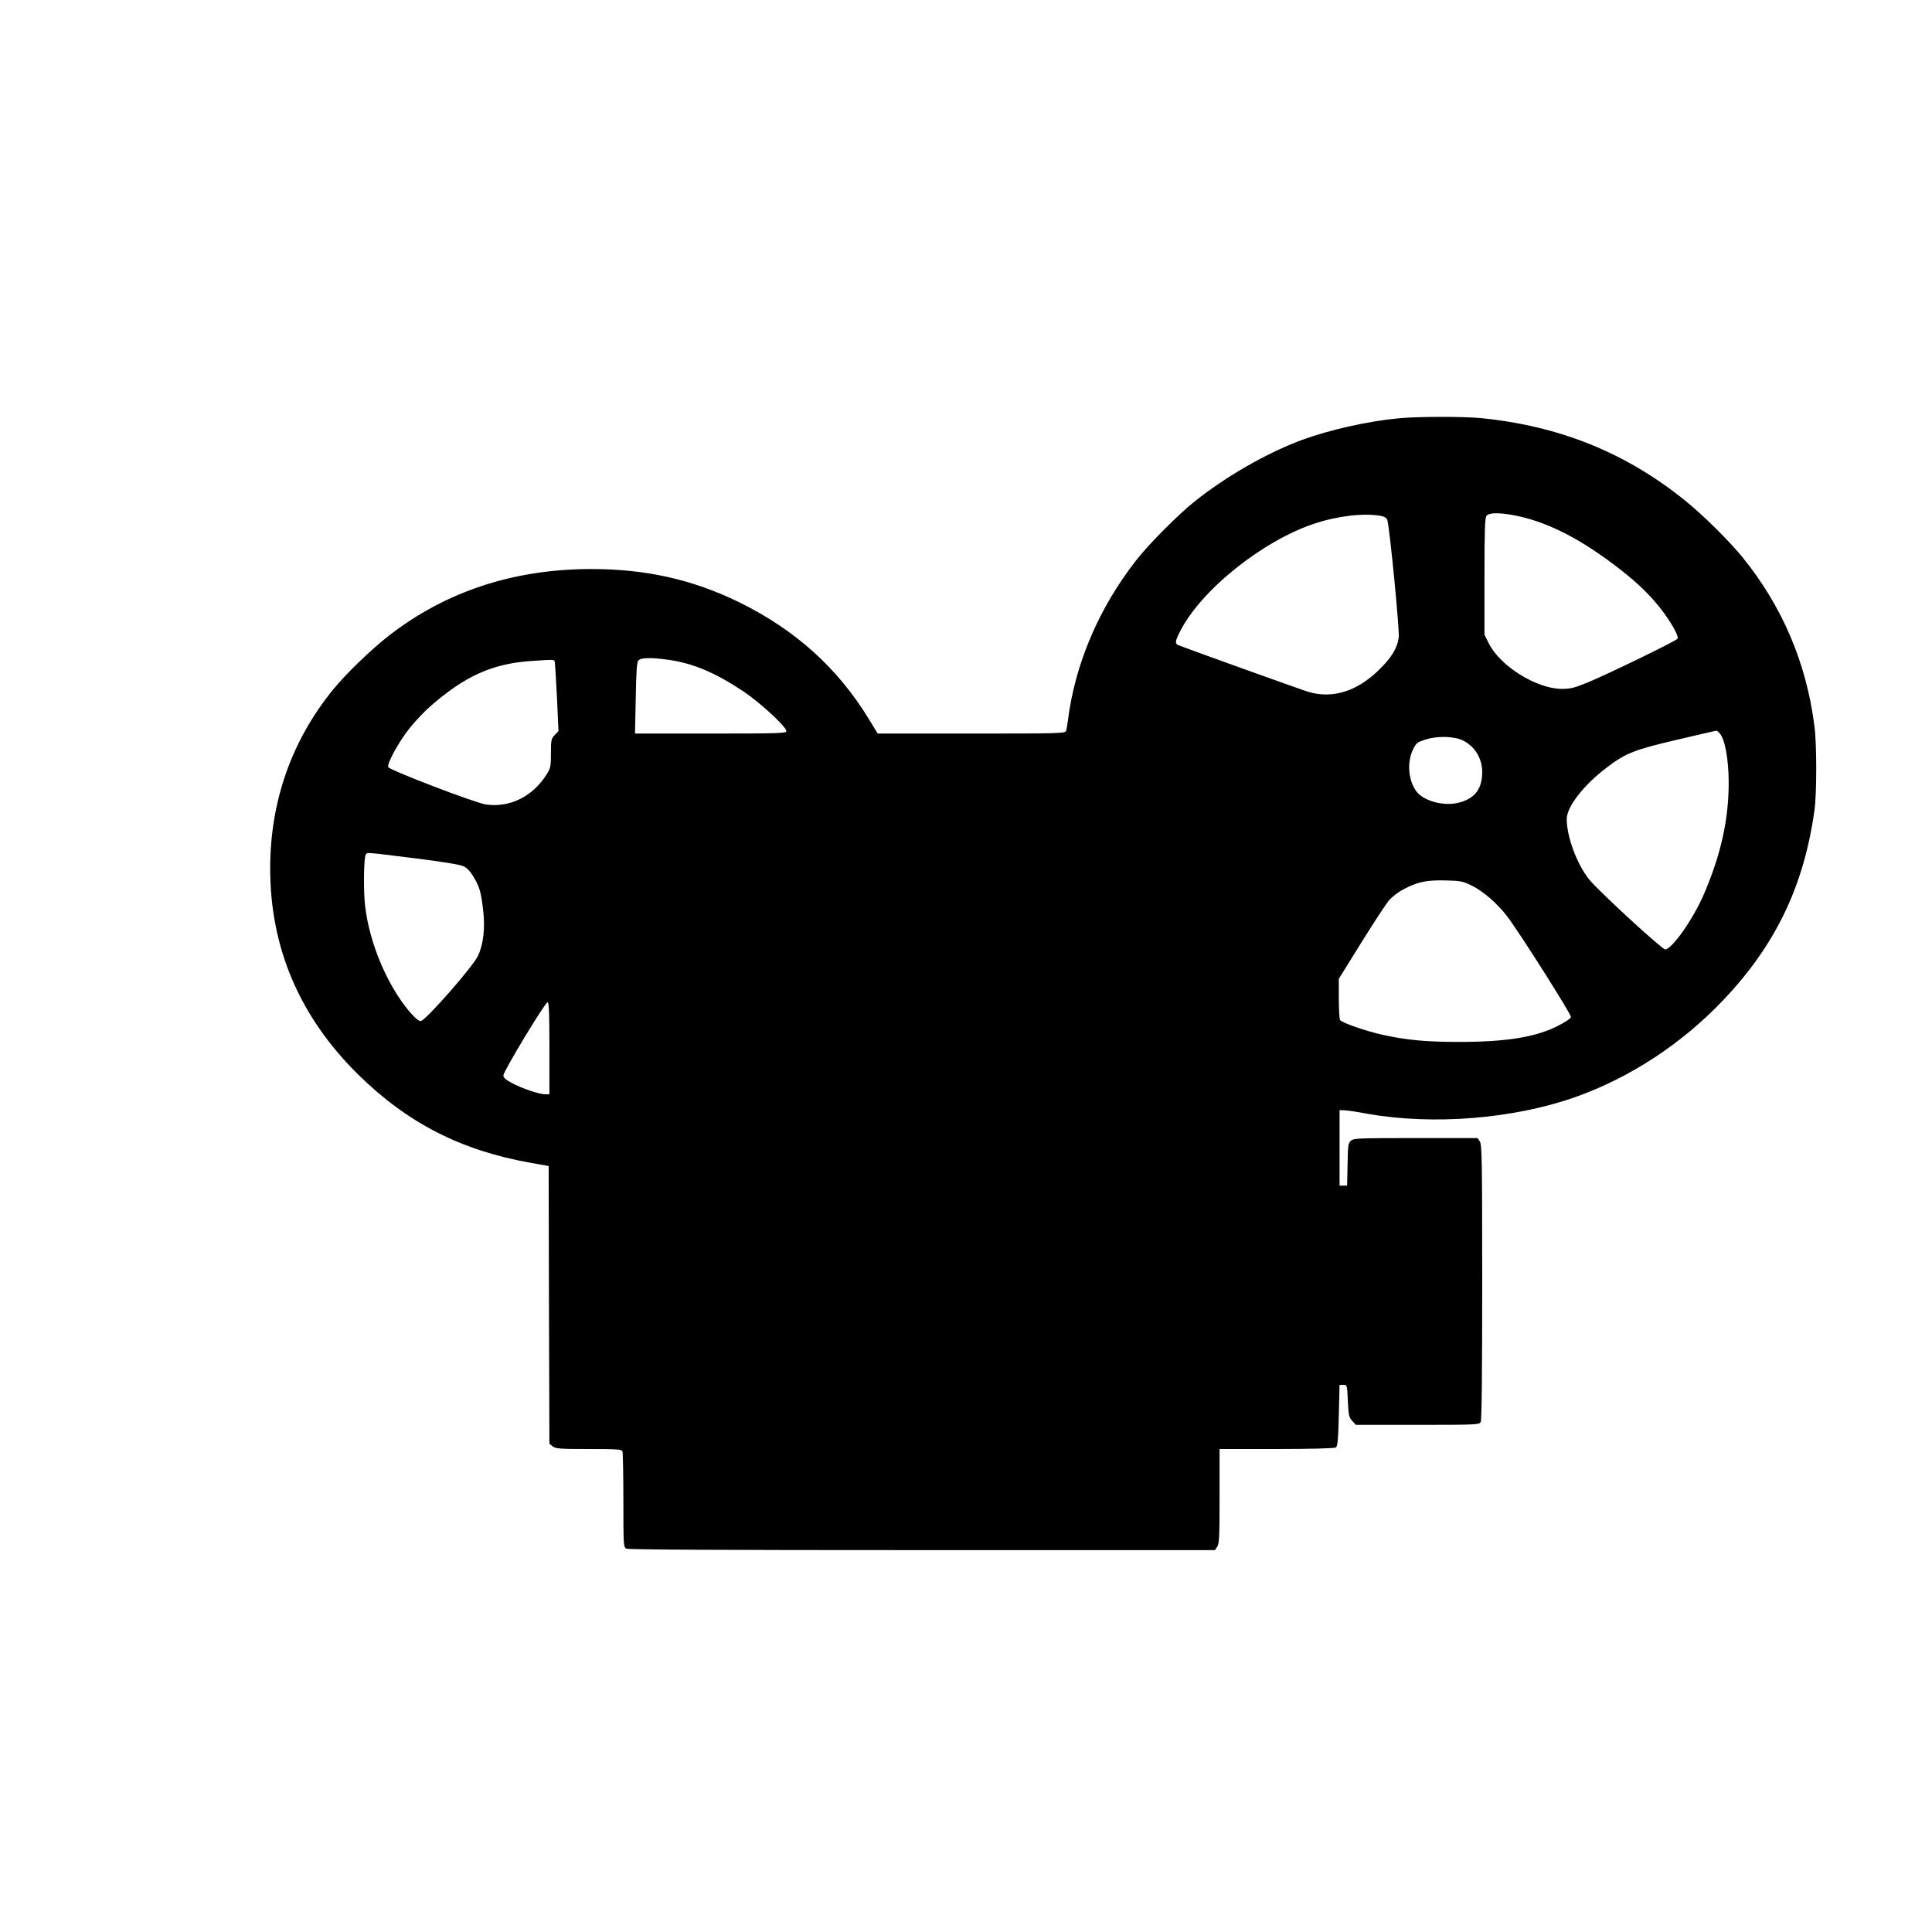
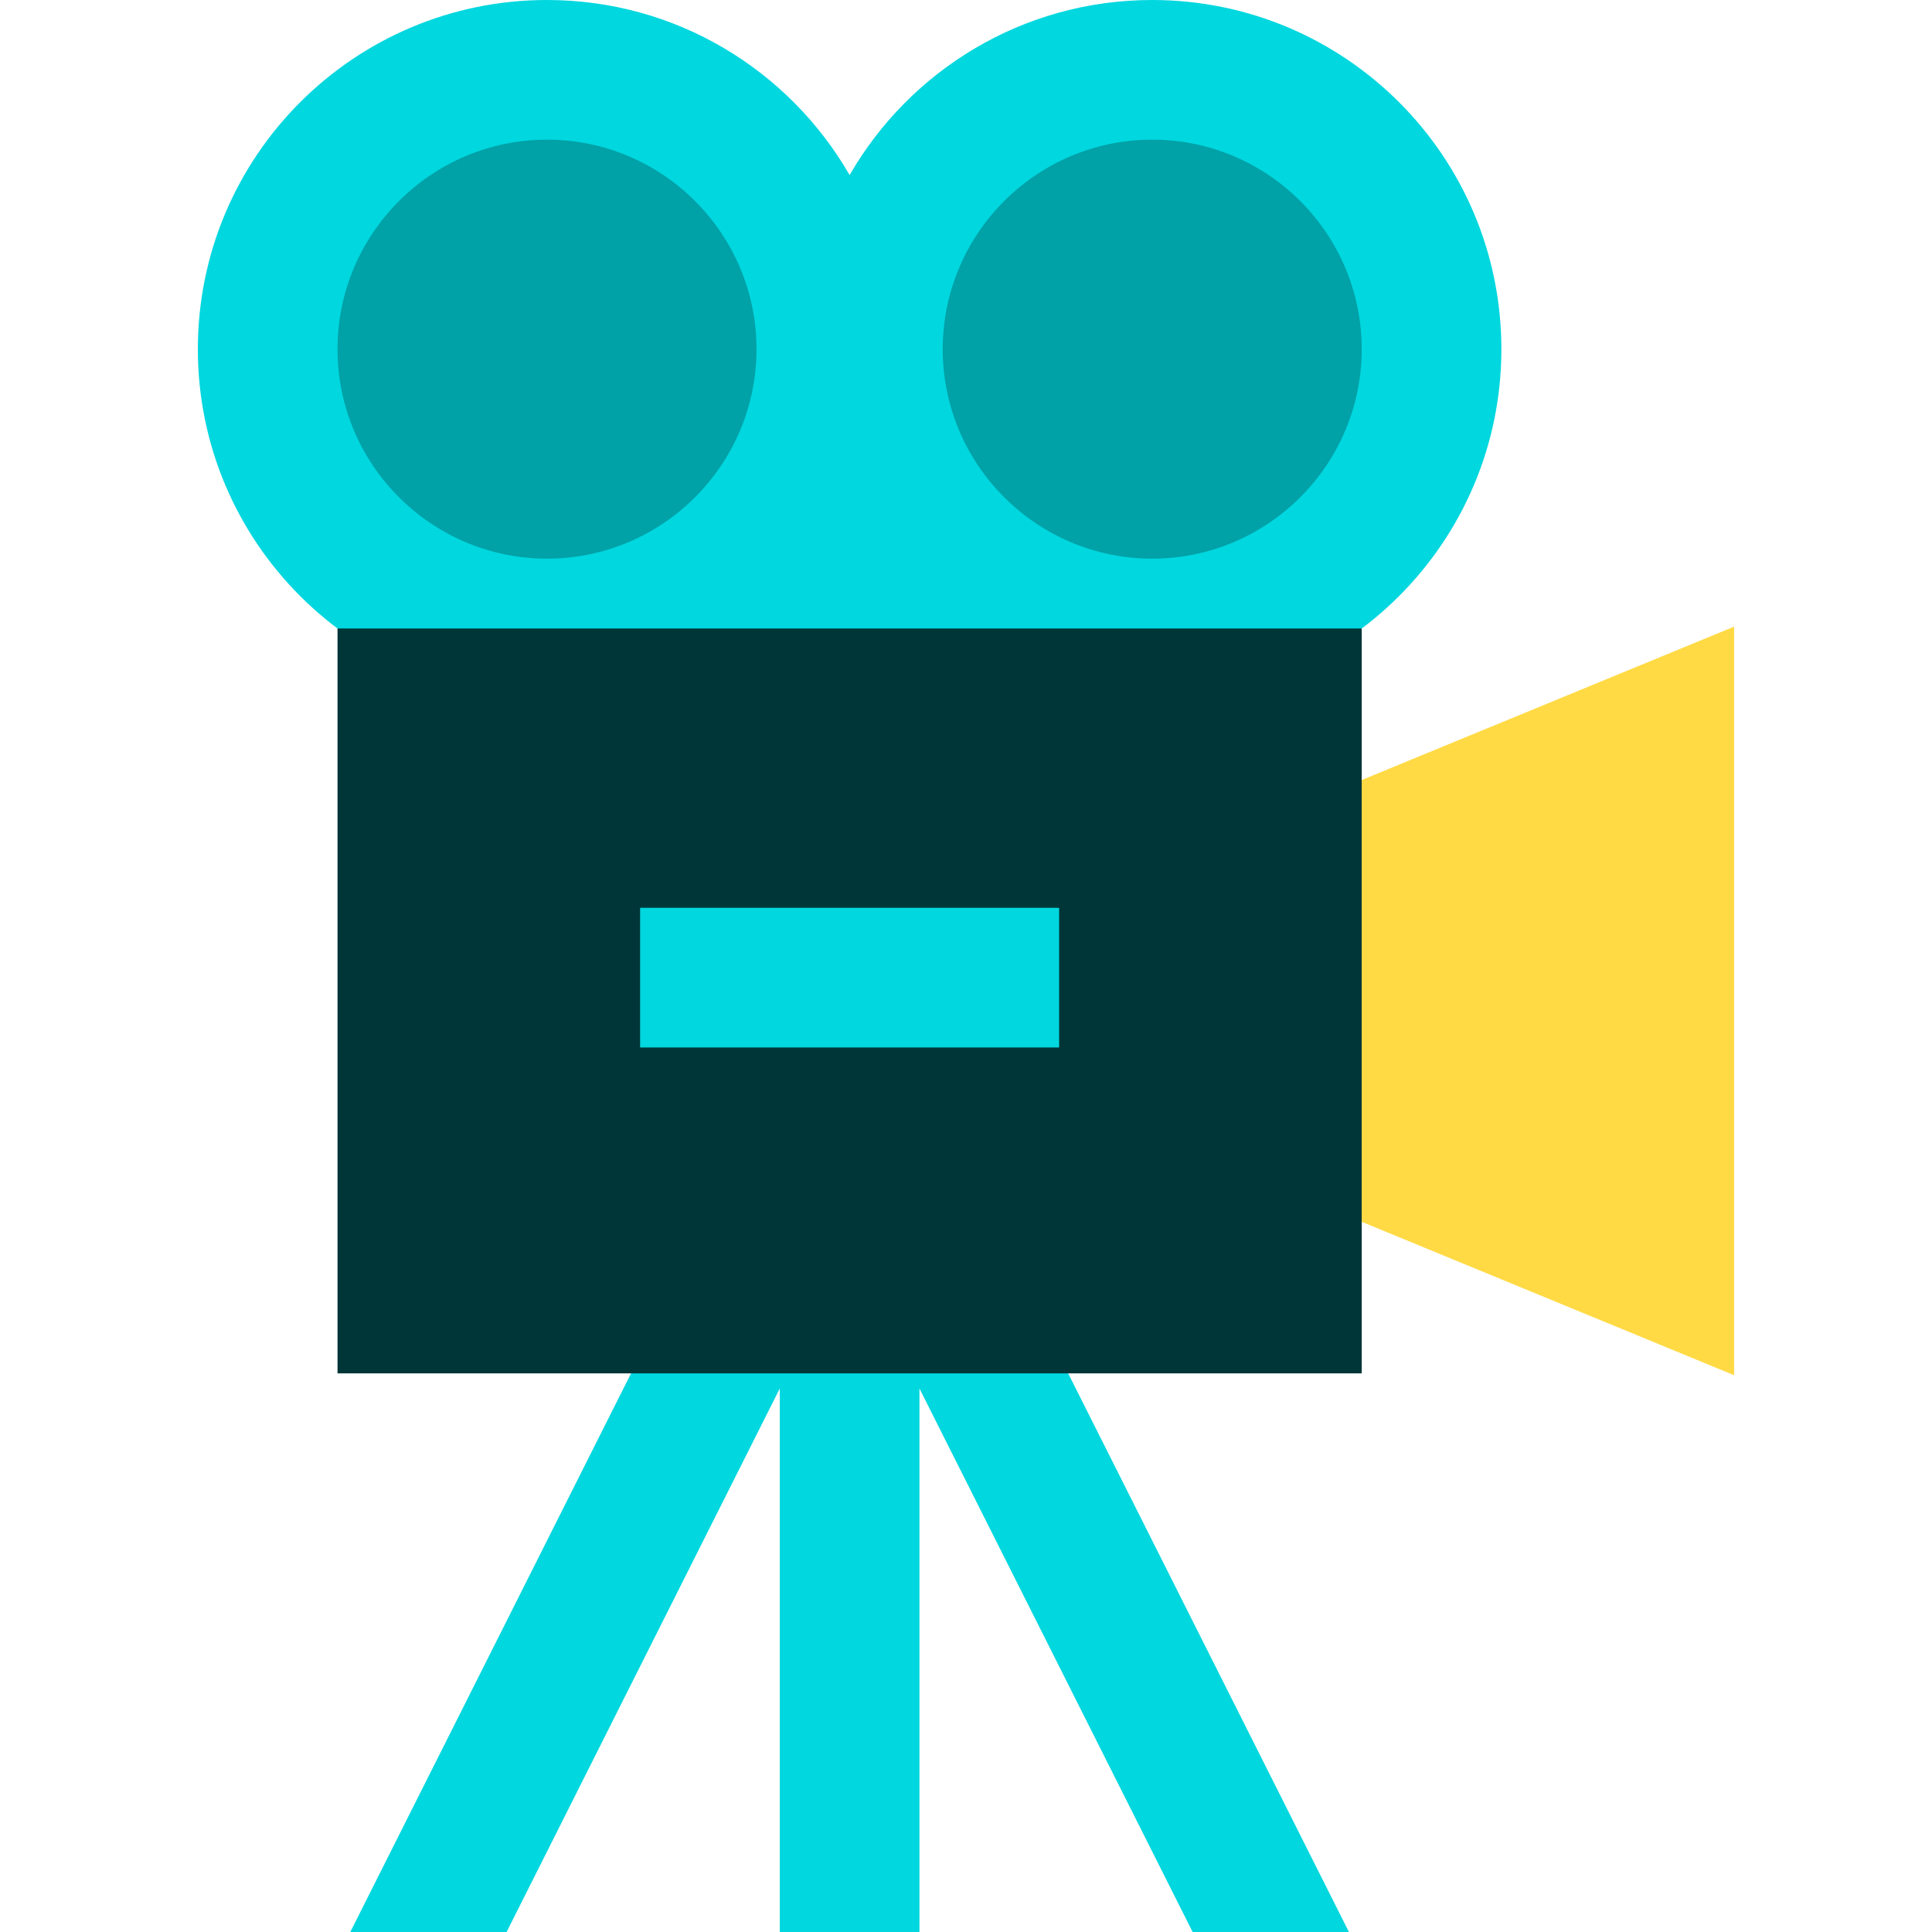
- <svg xmlns="http://www.w3.org/2000/svg" version="1.0" width="1280pt" height="1280pt" viewBox="0 0 1280 1280" preserveAspectRatio="xMidYMid meet">
-   <g transform="translate(0,1280) scale(0.1,-0.1)" fill="#000000" stroke="none">
-     <path d="M9270 10029 c-206 -19 -463 -77 -645 -144 -234 -87 -504 -242 -715 -411 -110 -89 -297 -277 -380 -383 -249 -317 -408 -689 -455 -1066 -4 -27 -9 -58 -12 -67 -4 -17 -42 -18 -626 -18 l-622 0 -58 95 c-207 340 -490 594 -862 776 -308 150 -616 219 -977 219 -513 0 -964 -148 -1341 -441 -117 -91 -283 -251 -368 -355 -276 -338 -419 -742 -419 -1187 0 -528 196 -986 586 -1369 325 -319 679 -500 1139 -582 l120 -21 2 -920 3 -920 21 -17 c19 -16 46 -18 239 -18 189 0 219 -2 224 -16 3 -9 6 -155 6 -324 0 -296 1 -310 19 -320 13 -7 642 -10 1960 -10 l1940 0 15 22 c14 19 16 68 16 335 l0 313 378 0 c219 0 383 4 392 10 12 7 16 47 20 212 l5 203 25 0 c25 0 25 -1 30 -107 4 -95 8 -109 29 -132 l24 -26 408 0 c393 0 409 1 419 19 7 13 10 321 10 928 0 806 -2 911 -16 931 l-15 22 -408 0 c-375 0 -411 -1 -430 -17 -19 -17 -21 -30 -23 -158 l-3 -140 -25 0 -25 0 0 250 0 250 30 -1 c17 0 86 -10 155 -23 434 -77 967 -34 1375 110 361 127 705 352 980 641 348 365 536 757 606 1258 16 112 16 440 0 560 -53 417 -212 791 -474 1115 -89 110 -262 281 -382 378 -395 319 -833 495 -1354 547 -118 11 -415 11 -541 -1z m762 -643 c204 -39 414 -142 653 -321 141 -106 229 -187 309 -287 72 -90 131 -192 120 -210 -9 -14 -454 -231 -594 -289 -91 -37 -114 -43 -175 -43 -168 2 -409 153 -482 303 l-28 56 0 386 c0 312 3 389 14 402 17 21 82 22 183 3z m-889 -3 c26 -4 42 -13 48 -27 14 -34 82 -727 76 -778 -9 -72 -48 -136 -134 -219 -144 -140 -305 -190 -464 -143 -41 12 -762 271 -861 309 -25 10 -23 27 11 93 137 271 544 598 887 712 151 51 326 72 437 53z m-4717 -954 c165 -23 312 -85 500 -210 111 -75 284 -234 284 -263 0 -14 -48 -16 -501 -16 l-502 0 5 234 c3 174 7 238 17 250 16 19 84 21 197 5z m-751 -11 c2 -7 9 -114 15 -237 l10 -225 -25 -26 c-23 -24 -25 -33 -25 -121 0 -88 -2 -98 -30 -142 -92 -145 -243 -219 -400 -197 -71 10 -640 228 -648 248 -9 24 71 169 142 258 36 45 96 108 133 141 230 202 410 284 662 303 159 11 161 11 166 -2z m7718 -476 c35 -39 59 -168 60 -322 1 -246 -51 -481 -164 -744 -71 -165 -212 -366 -257 -366 -21 0 -447 392 -503 463 -82 102 -149 284 -149 400 0 83 114 229 272 347 121 91 177 113 459 179 140 33 257 60 260 60 3 1 13 -7 22 -17z m-1698 -49 c79 -41 125 -119 125 -210 -1 -108 -46 -170 -148 -199 -99 -29 -239 7 -288 73 -53 71 -63 189 -25 272 23 48 28 53 85 71 79 26 193 23 251 -7z m-6950 -779 c178 -22 304 -42 325 -53 23 -10 46 -34 68 -71 40 -68 49 -100 63 -221 14 -117 2 -225 -34 -301 -33 -72 -350 -433 -380 -433 -14 0 -40 23 -77 66 -147 177 -262 451 -291 696 -12 99 -9 320 4 341 11 16 -7 17 322 -24z m7007 -182 c75 -37 167 -117 232 -201 83 -109 427 -652 424 -669 -2 -10 -38 -34 -87 -59 -149 -75 -342 -106 -656 -106 -213 0 -342 12 -495 45 -111 23 -280 82 -292 100 -4 7 -8 72 -8 143 l0 130 149 240 c82 132 165 258 184 281 20 22 62 55 95 72 93 49 152 62 277 59 101 -2 116 -5 177 -35z m-6112 -1077 l0 -305 -29 0 c-38 0 -154 39 -222 76 -38 20 -54 35 -54 49 0 27 276 484 293 485 9 0 12 -68 12 -305z" />
+ <svg xmlns="http://www.w3.org/2000/svg" version="1.1" id="Layer_1" x="0px" y="0px" viewBox="0 0 512 512" style="enable-background:new 0 0 512 512;" xml:space="preserve">
+   <path style="fill:#00D7DF;" d="M305.349,0c-34.295,0-64.21,18.673-80.193,46.391C209.174,18.673,179.259,0,144.964,0  c-51.104,0-92.53,41.428-92.53,92.53s41.426,92.53,92.53,92.53c34.295,0,126.09,0,160.386,0c51.104,0,92.53-41.428,92.53-92.53  S356.453,0,305.349,0z" />
+   <g>
+     <path style="fill:#00A1A7;" d="M144.964,148.048c-30.613,0-55.518-24.905-55.518-55.518s24.905-55.518,55.518-55.518   s55.518,24.905,55.518,55.518S175.577,148.048,144.964,148.048z" />
+     <path style="fill:#00A1A7;" d="M305.349,148.048c-30.613,0-55.518-24.905-55.518-55.518s24.905-55.518,55.518-55.518   s55.518,24.905,55.518,55.518S335.962,148.048,305.349,148.048z" />
  </g>
+   <polygon style="fill:#00D7DF;" points="280.675,341.745 169.639,341.745 167.24,363.952 92.83,512 134.254,512 206.651,367.958   206.651,512 243.663,512 243.663,367.958 316.059,512 357.482,512 283.073,363.952 " />
+   <polygon style="fill:#003638;" points="360.867,166.554 360.803,166.554 89.51,166.554 89.446,166.554 89.446,363.952   360.867,363.952 360.867,323.793 373.205,260.518 360.867,206.714 " />
+   <polygon style="fill:#FFDA44;" points="360.867,206.714 360.867,323.793 459.566,364.447 459.566,166.059 " />
+   <rect x="169.639" y="240.578" style="fill:#00D7DF;" width="111.036" height="37.012" />
+   <g>
+ </g>
+   <g>
+ </g>
+   <g>
+ </g>
+   <g>
+ </g>
+   <g>
+ </g>
+   <g>
+ </g>
+   <g>
+ </g>
+   <g>
+ </g>
+   <g>
+ </g>
+   <g>
+ </g>
+   <g>
+ </g>
+   <g>
+ </g>
+   <g>
+ </g>
+   <g>
+ </g>
+   <g>
+ </g>
</svg>
